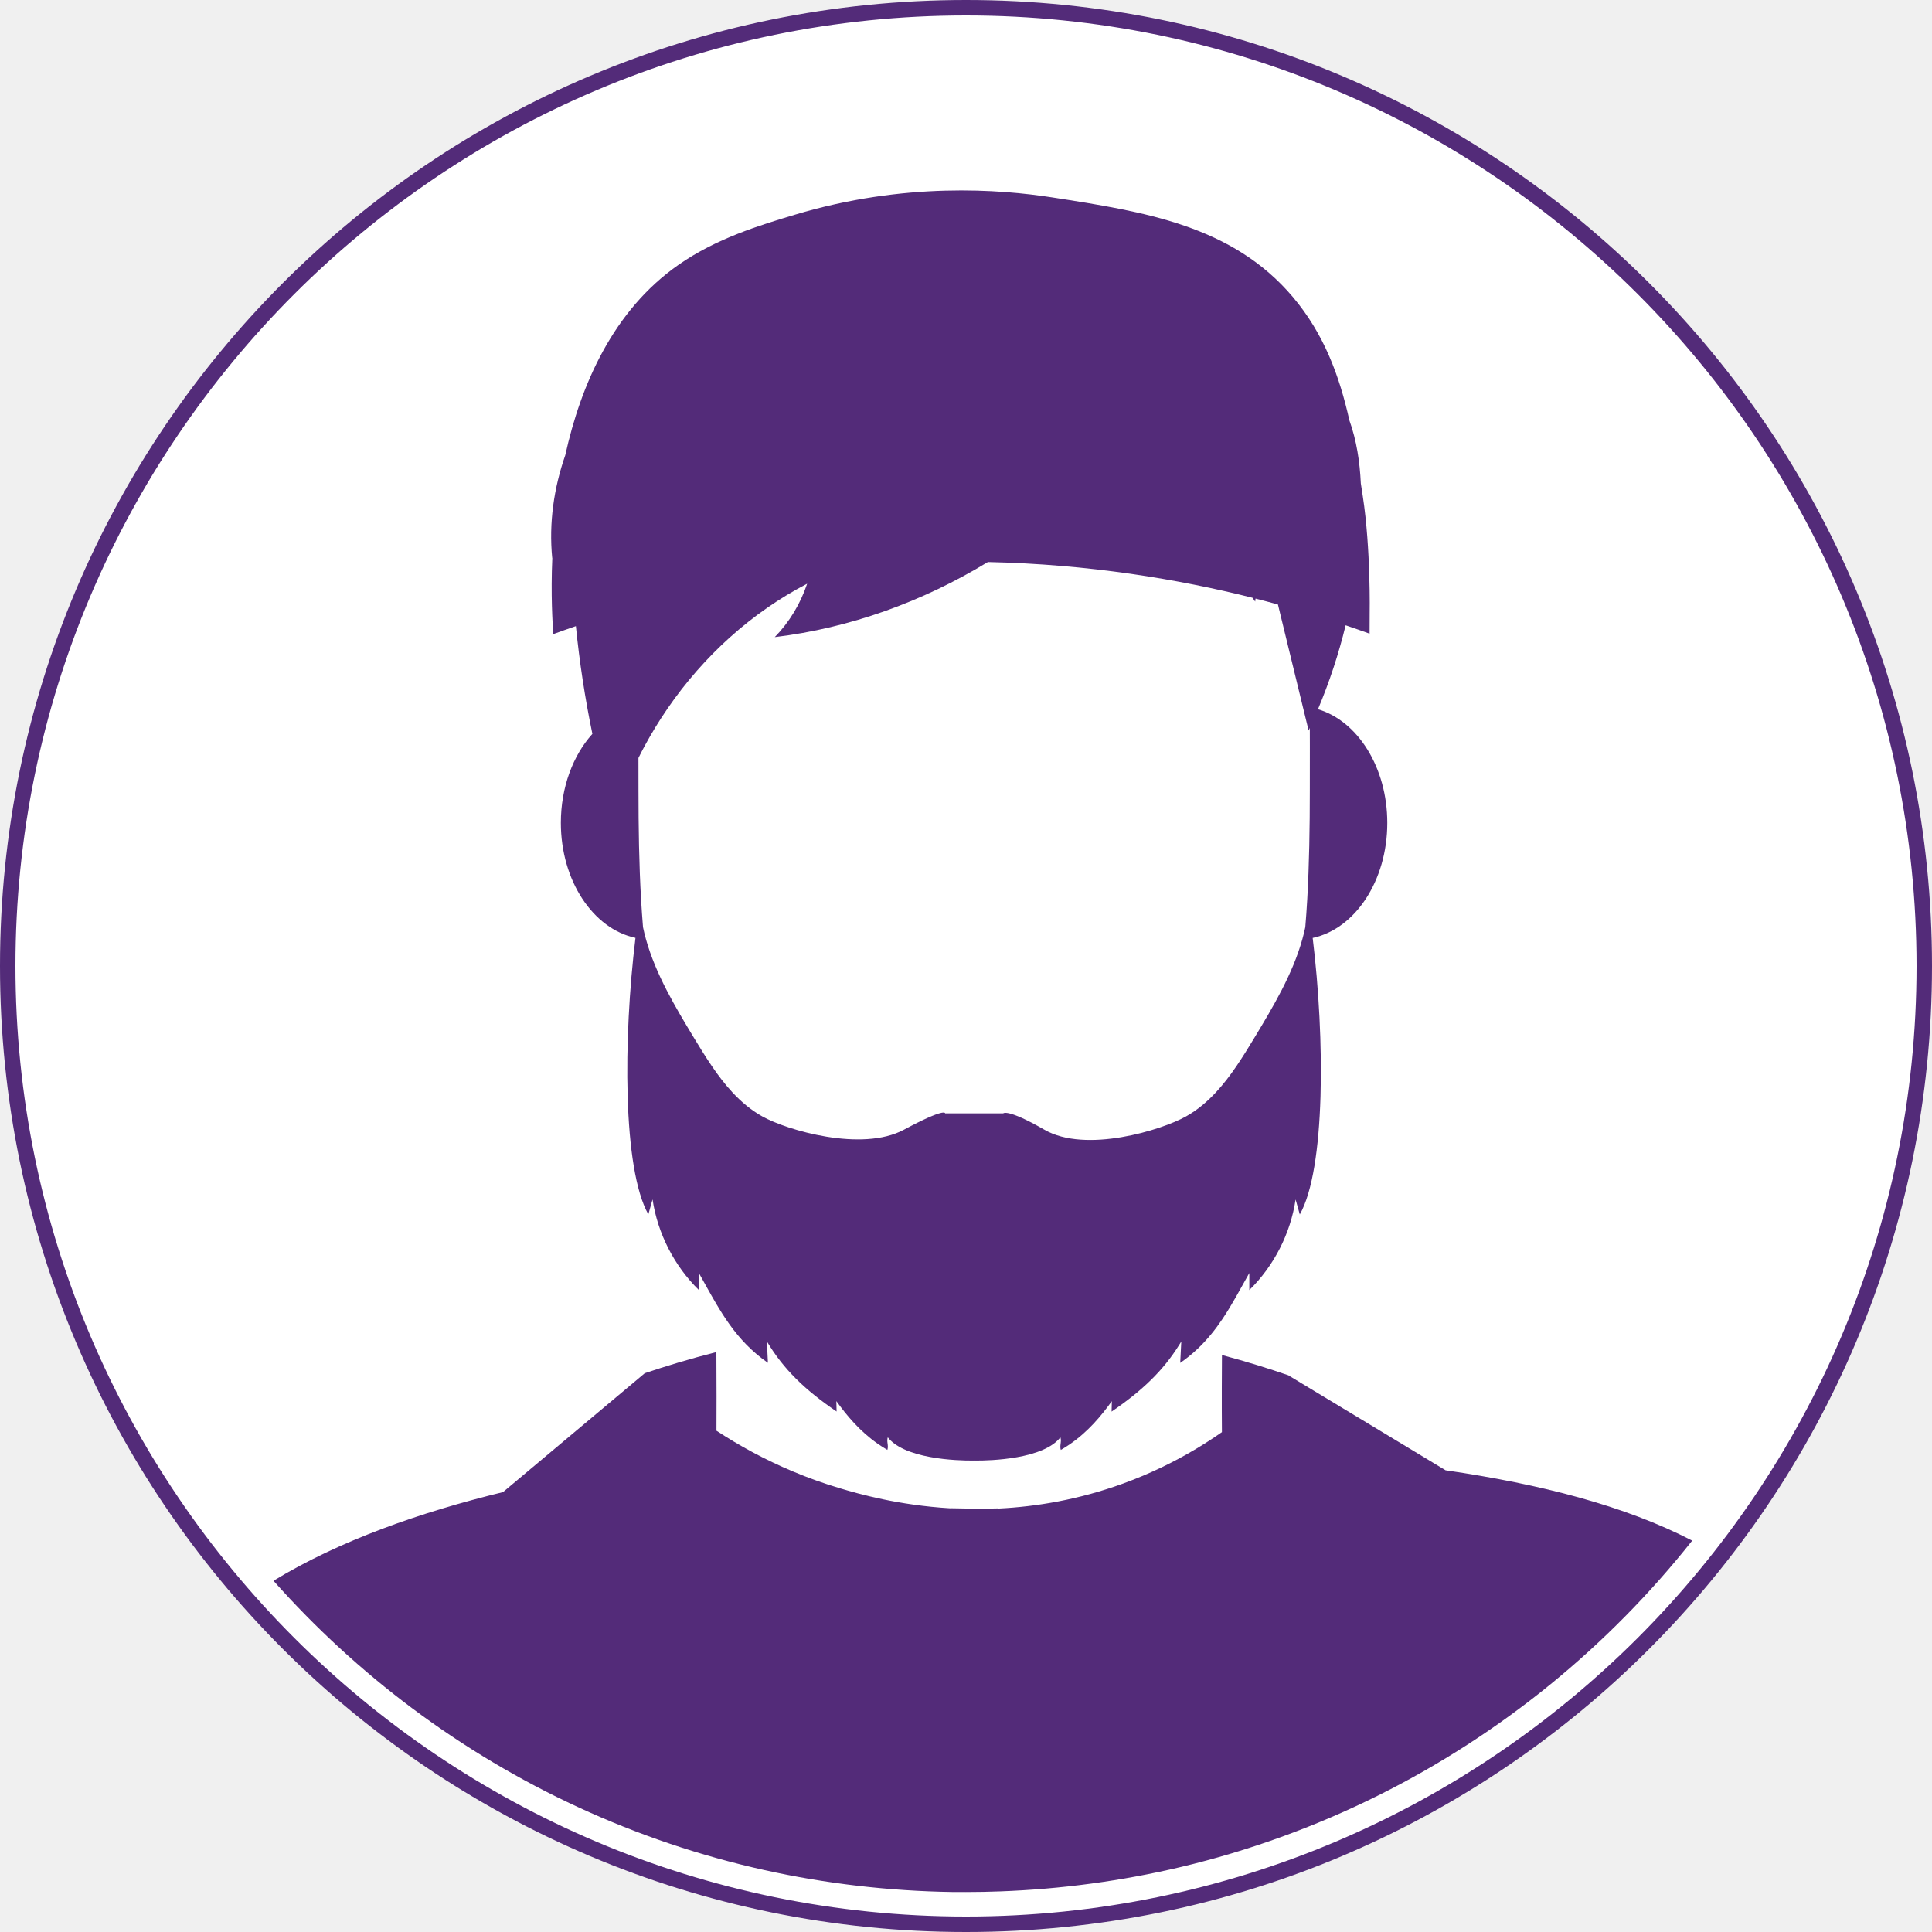
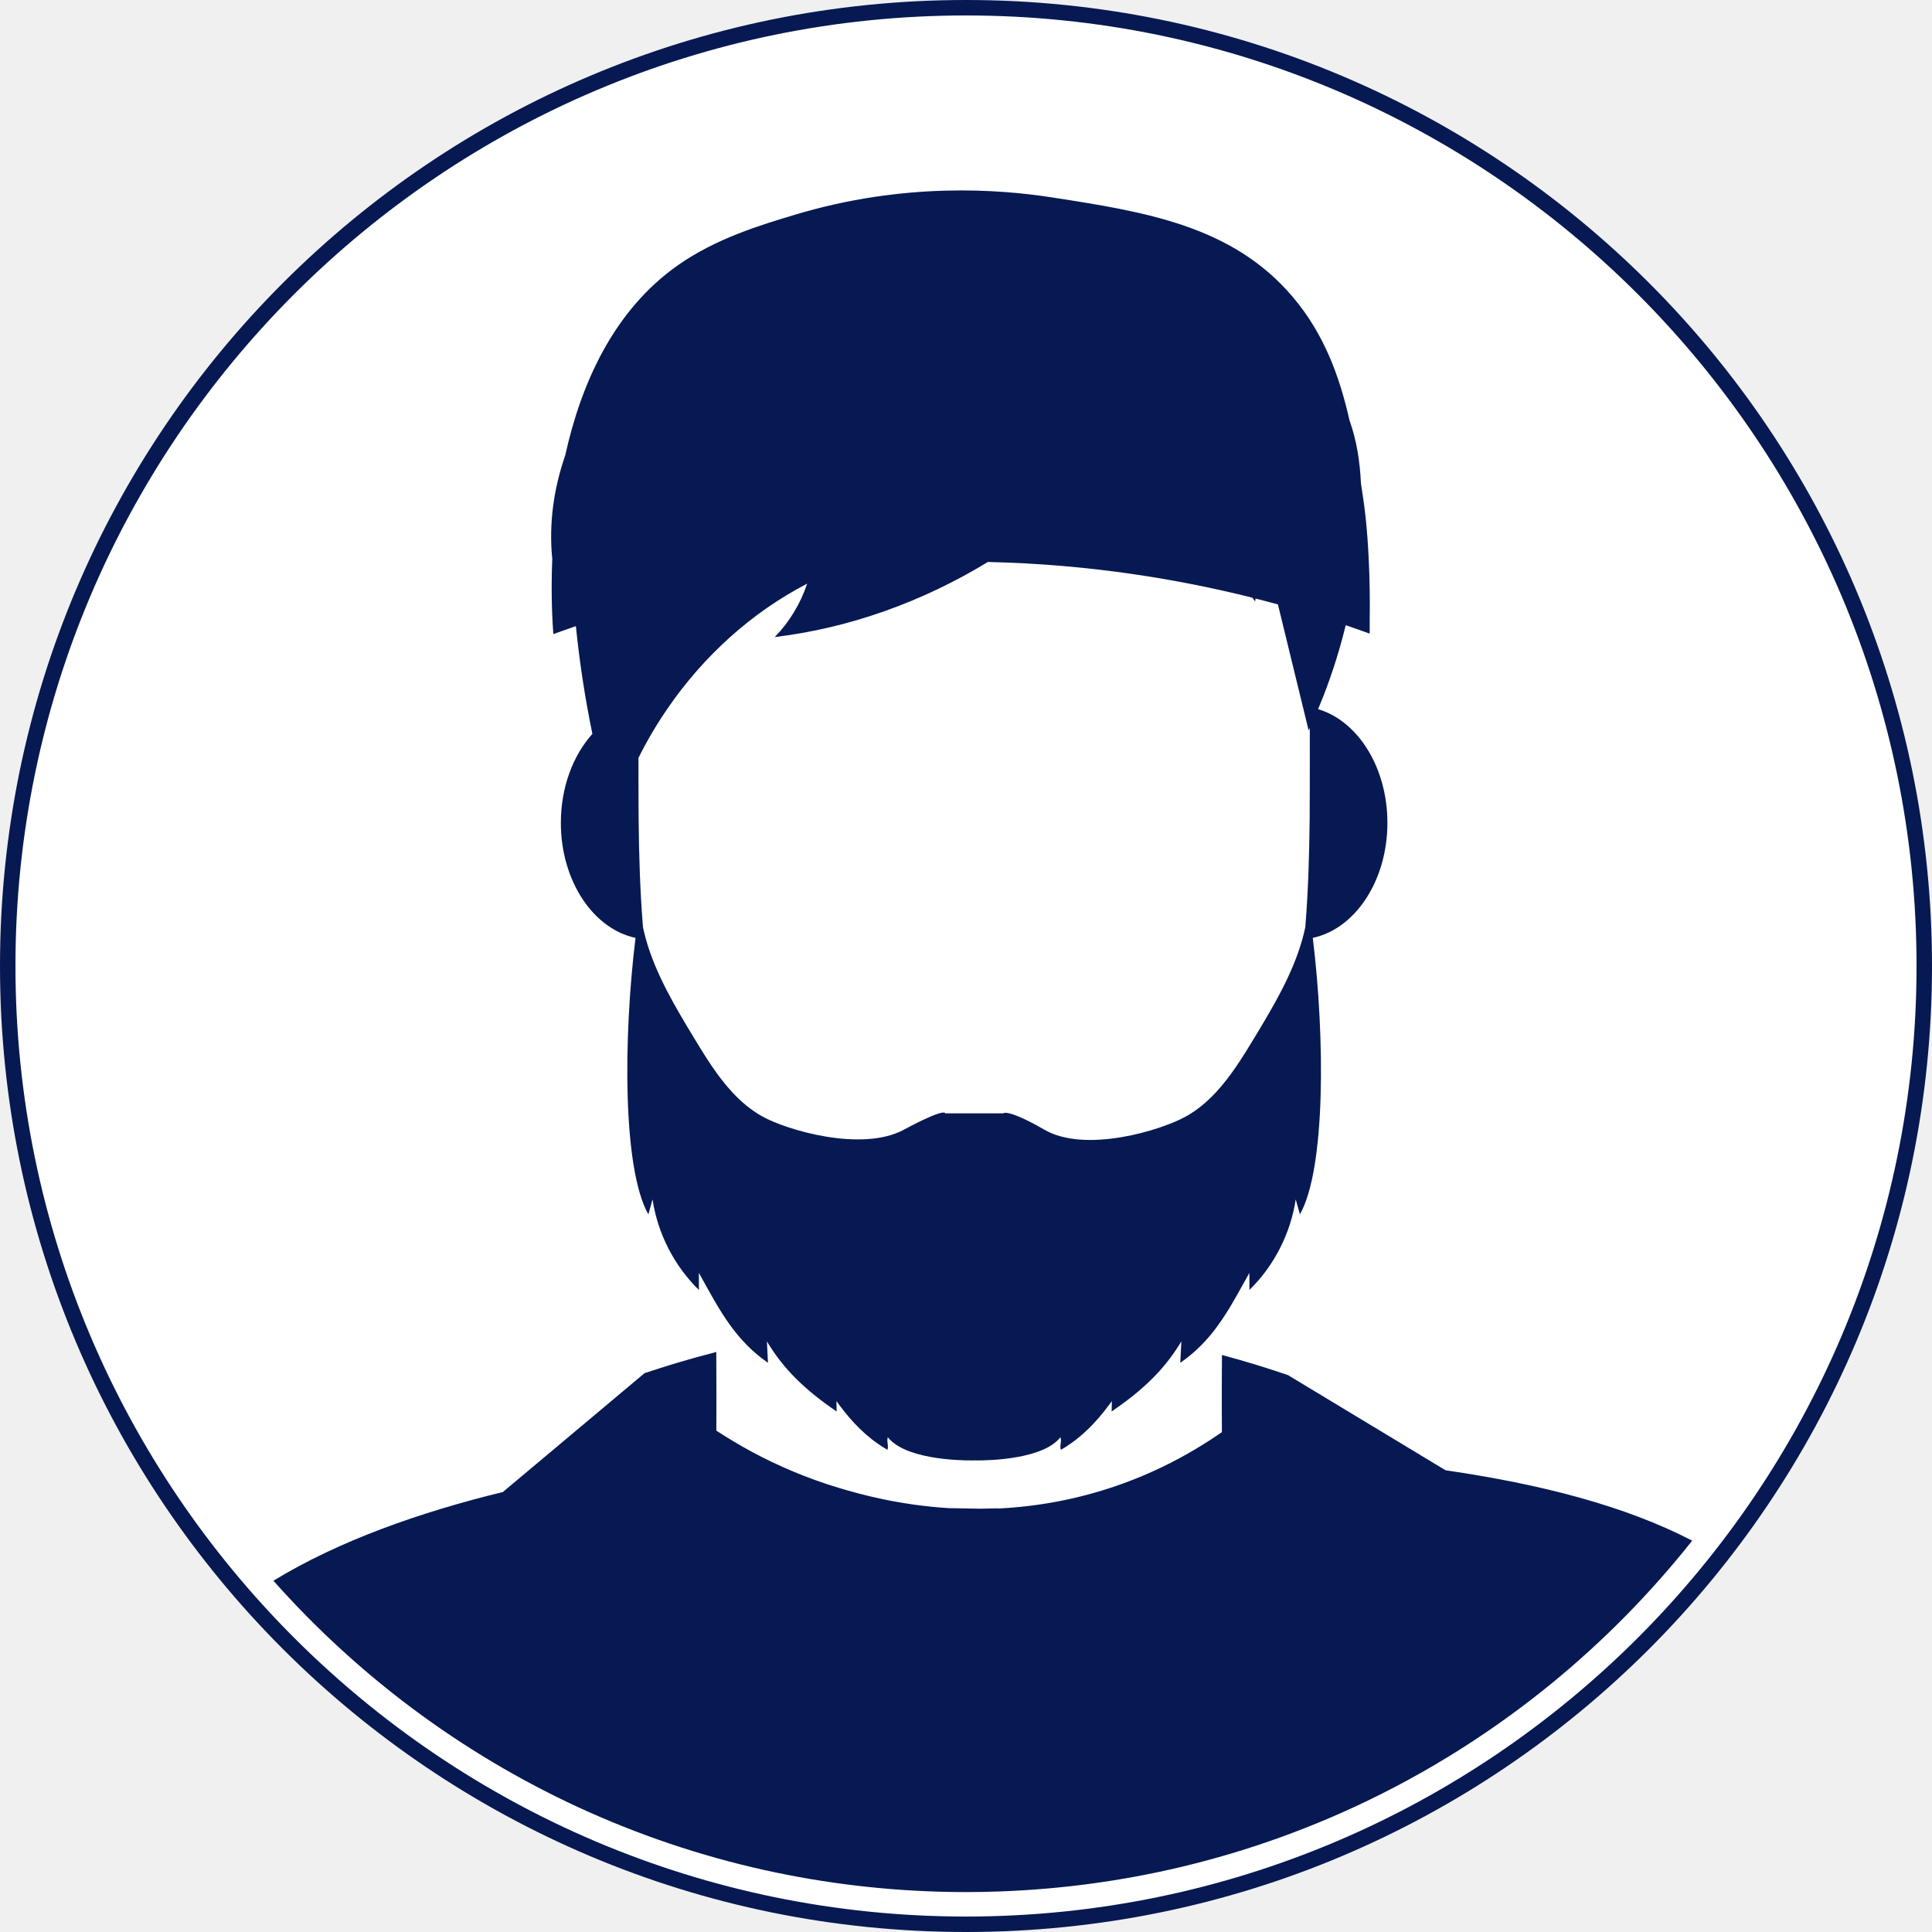
- <svg xmlns="http://www.w3.org/2000/svg" version="1.1" x="0px" y="0px" viewBox="0 0 50 50" style="enable-background:new 0 0 50 50;" xml:space="preserve">
-   <style type="text/css">
- 	.st0{fill:#FFFFFF;}
- 	.st1{fill:#532B79;}
- </style>
-   <g id="Layer_3">
-     <circle class="st0" cx="25" cy="25" r="24.95" />
+ <svg xmlns="http://www.w3.org/2000/svg" width="50" height="50" viewBox="0 0 50 50" fill="none">
+   <g clip-path="url(#clip0_1_20)">
+     <path d="M25 49.95C38.779 49.95 49.95 38.779 49.95 25C49.95 11.22 38.779 0.05 25 0.05C11.22 0.05 0.05 11.22 0.05 25C0.05 38.779 11.22 49.95 25 49.95Z" fill="white" />
+     <path d="M37.412 38.051C36.057 37.233 34.703 36.415 33.348 35.597C33.349 35.596 33.35 35.595 33.35 35.594C32.846 35.421 32.268 35.239 31.624 35.067C31.622 35.347 31.621 35.628 31.62 35.911C31.619 36.297 31.62 36.681 31.623 37.063C31.414 37.208 31.19 37.353 30.952 37.495C30.402 37.824 29.774 38.135 29.064 38.393C27.919 38.809 26.825 38.991 25.84 39.04L25.837 39.036L25.352 39.045L24.595 39.031L24.593 39.033C23.248 38.953 22.225 38.66 21.738 38.515C20.886 38.261 20.129 37.933 19.466 37.577C19.134 37.398 18.825 37.212 18.539 37.025C18.541 36.731 18.541 36.436 18.541 36.14C18.541 35.754 18.54 35.371 18.537 34.989C17.843 35.167 17.221 35.356 16.68 35.538C16.68 35.538 16.681 35.538 16.68 35.538C15.461 36.56 14.243 37.583 13.024 38.605C13.025 38.607 13.027 38.609 13.028 38.61C10.866 39.136 8.771 39.875 7.076 40.909C8.157 42.126 9.364 43.236 10.666 44.209C12.005 45.21 13.452 46.072 14.965 46.771C16.506 47.482 18.127 48.029 19.783 48.397C21.37 48.749 23.003 48.94 24.643 48.964C24.762 48.965 24.881 48.967 25 48.967C25.295 48.967 25.59 48.961 25.884 48.95C27.465 48.892 29.034 48.681 30.56 48.318C32.32 47.9 34.034 47.28 35.655 46.474C37.248 45.682 38.756 44.709 40.138 43.581C41.485 42.482 42.715 41.234 43.794 39.872C42.054 38.97 39.877 38.41 37.412 38.051Z" fill="#071952" />
+     <path d="M14.294 14.43C14.252 15.398 14.3 16.136 14.32 16.41C14.508 16.342 14.703 16.273 14.904 16.204C14.998 17.141 15.141 18.072 15.331 18.993C14.832 19.546 14.515 20.372 14.515 21.295C14.515 22.795 15.351 24.039 16.447 24.272C16.13 26.863 16.112 30.243 16.779 31.428C16.816 31.299 16.852 31.17 16.888 31.041C17.021 31.924 17.449 32.759 18.087 33.384C18.087 33.237 18.087 33.09 18.087 32.943C18.235 33.205 18.375 33.466 18.525 33.721C18.75 34.104 18.996 34.471 19.321 34.802C19.483 34.968 19.666 35.124 19.875 35.269C19.866 35.084 19.857 34.9 19.848 34.715C20.279 35.438 20.84 35.975 21.652 36.529C21.65 36.439 21.649 36.349 21.647 36.26C21.915 36.63 22.247 37.035 22.716 37.361C22.795 37.417 22.879 37.471 22.967 37.521C22.987 37.463 22.978 37.407 22.971 37.352C22.965 37.3 22.959 37.249 22.977 37.195C23.021 37.25 23.073 37.301 23.132 37.346C23.766 37.836 25.211 37.795 25.211 37.795C25.211 37.795 26.614 37.835 27.262 37.367C27.332 37.316 27.394 37.259 27.444 37.195C27.465 37.256 27.455 37.314 27.448 37.372C27.442 37.421 27.437 37.47 27.455 37.521C27.534 37.476 27.609 37.428 27.681 37.379C28.162 37.049 28.502 36.636 28.775 36.26C28.773 36.349 28.771 36.439 28.769 36.529C29.55 35.996 30.098 35.479 30.523 34.797C30.54 34.77 30.557 34.743 30.573 34.715C30.572 34.746 30.57 34.777 30.569 34.807C30.561 34.961 30.554 35.115 30.546 35.269C30.711 35.155 30.859 35.034 30.994 34.906C31.246 34.669 31.452 34.41 31.634 34.139C31.892 33.758 32.103 33.351 32.334 32.943C32.334 33.09 32.335 33.237 32.335 33.384C32.973 32.759 33.4 31.924 33.533 31.041C33.569 31.17 33.606 31.299 33.642 31.428C34.309 30.243 34.291 26.863 33.975 24.272C35.07 24.039 35.906 22.795 35.906 21.295C35.906 19.858 35.139 18.657 34.112 18.353C34.408 17.649 34.647 16.922 34.827 16.18C35.043 16.254 35.251 16.326 35.447 16.398C35.449 16.278 35.45 16.099 35.449 15.882C35.449 15.882 35.481 14.211 35.271 12.839C35.254 12.729 35.237 12.619 35.221 12.508C35.195 11.951 35.112 11.398 34.925 10.878C34.665 9.729 34.265 8.642 33.462 7.691C31.894 5.834 29.619 5.481 27.233 5.11C25.871 4.898 23.408 4.704 20.57 5.558C19.676 5.827 18.539 6.169 17.555 6.857C15.864 8.039 15.03 9.962 14.629 11.782C14.333 12.633 14.203 13.539 14.29 14.442C14.292 14.438 14.293 14.434 14.294 14.43ZM33.898 19.326C33.898 19.694 33.897 20.068 33.897 20.445C33.897 21.422 33.882 22.371 33.83 23.28C33.817 23.521 33.8 23.76 33.781 23.995C33.759 24.1 33.733 24.205 33.704 24.309C33.451 25.212 32.951 26.052 32.46 26.863C32.164 27.352 31.854 27.854 31.468 28.269C31.241 28.514 30.988 28.728 30.695 28.892C30.058 29.249 28.098 29.853 27.031 29.238C26.062 28.68 25.962 28.814 25.962 28.814H24.46C24.46 28.814 24.488 28.649 23.39 29.238C22.305 29.821 20.363 29.249 19.727 28.892C19.434 28.728 19.18 28.514 18.953 28.269C18.567 27.854 18.258 27.352 17.962 26.863C17.471 26.052 16.97 25.212 16.717 24.309C16.688 24.205 16.663 24.1 16.64 23.995C16.621 23.759 16.605 23.521 16.591 23.28C16.539 22.371 16.524 21.422 16.524 20.445C16.524 20.166 16.523 19.889 16.523 19.615C16.576 19.508 16.631 19.401 16.688 19.296C16.867 18.965 17.063 18.645 17.275 18.337C18.211 16.974 19.456 15.847 20.889 15.105C20.715 15.626 20.426 16.103 20.05 16.487C21.992 16.253 23.874 15.574 25.566 14.544C28.2 14.602 30.513 14.992 32.413 15.469C32.437 15.502 32.46 15.535 32.484 15.568C32.487 15.542 32.49 15.516 32.493 15.49C32.691 15.54 32.885 15.591 33.073 15.643C33.287 16.522 33.502 17.402 33.716 18.282C33.766 18.489 33.817 18.697 33.867 18.904C33.878 18.882 33.888 18.859 33.898 18.837C33.898 18.999 33.899 19.162 33.898 19.326Z" fill="#071952" />
+     <path d="M25 0.4C38.565 0.4 49.6 11.435 49.6 25C49.6 38.565 38.565 49.6 25 49.6C11.435 49.6 0.4 38.565 0.4 25C0.4 11.435 11.435 0.4 25 0.4ZM25 0C11.193 0 0 11.193 0 25C0 38.807 11.193 50 25 50C38.807 50 50 38.807 50 25C50 11.193 38.807 0 25 0Z" fill="#071952" />
  </g>
-   <g id="Layer_1">
-     <path class="st1" d="M37.412,38.051c-1.355-0.818-2.709-1.636-4.064-2.454   c0.001-0.001,0.001-0.002,0.002-0.002c-0.504-0.174-1.082-0.355-1.726-0.527   c-0.002,0.28-0.004,0.561-0.004,0.844c-0.001,0.386,0,0.77,0.003,1.152   c-0.209,0.145-0.432,0.291-0.67,0.433c-0.55,0.328-1.179,0.64-1.888,0.897   c-1.145,0.416-2.24,0.599-3.224,0.647l-0.003-0.004l-0.484,0.009l-0.758-0.013   l-0.001,0.002c-1.345-0.08-2.369-0.373-2.855-0.518   c-0.852-0.254-1.609-0.582-2.271-0.938c-0.333-0.179-0.642-0.365-0.927-0.552   c0.001-0.294,0.002-0.589,0.002-0.885c-0-0.386-0.002-0.769-0.004-1.151   c-0.694,0.177-1.316,0.367-1.857,0.549c0,0,0,0,0.001,0.001   c-1.219,1.022-2.438,2.044-3.657,3.066c0.001,0.002,0.003,0.004,0.004,0.005   c-2.163,0.526-4.257,1.264-5.953,2.298c1.081,1.217,2.288,2.327,3.591,3.301   c1.339,1.001,2.785,1.863,4.298,2.561c1.541,0.712,3.162,1.259,4.818,1.626   c1.587,0.352,3.22,0.542,4.861,0.567C24.762,48.965,24.881,48.966,25,48.966   c0.295,0,0.59-0.006,0.884-0.017c1.581-0.058,3.15-0.269,4.676-0.631   c1.759-0.418,3.474-1.039,5.095-1.845c1.592-0.792,3.101-1.765,4.483-2.893   c1.347-1.099,2.577-2.347,3.656-3.709C42.054,38.97,39.877,38.41,37.412,38.051z" />
-     <path class="st1" d="M14.294,14.43c-0.042,0.968,0.006,1.706,0.026,1.98   c0.187-0.068,0.382-0.137,0.584-0.206c0.094,0.937,0.236,1.869,0.427,2.789   c-0.499,0.553-0.816,1.379-0.816,2.302c0,1.5,0.836,2.744,1.931,2.977   c-0.317,2.59-0.334,5.971,0.333,7.156c0.036-0.129,0.073-0.258,0.109-0.387   c0.133,0.883,0.561,1.719,1.198,2.344c0-0.147,0-0.294,0-0.441   c0.148,0.262,0.288,0.523,0.438,0.777c0.225,0.383,0.471,0.751,0.796,1.082   c0.163,0.166,0.345,0.322,0.554,0.467c-0.009-0.185-0.018-0.369-0.027-0.554   c0.431,0.723,0.991,1.26,1.804,1.814c-0.002-0.09-0.004-0.179-0.006-0.269   c0.268,0.37,0.601,0.775,1.069,1.102c0.08,0.056,0.163,0.109,0.251,0.16   c0.02-0.058,0.012-0.114,0.005-0.169c-0.007-0.051-0.012-0.103,0.006-0.156   c0.043,0.055,0.095,0.105,0.155,0.151c0.634,0.49,2.079,0.449,2.079,0.449   s1.403,0.04,2.051-0.428c0.071-0.051,0.132-0.108,0.182-0.172   c0.021,0.061,0.011,0.119,0.004,0.177c-0.006,0.049-0.01,0.098,0.007,0.149   c0.079-0.045,0.154-0.093,0.226-0.142c0.482-0.33,0.821-0.742,1.094-1.119   c-0.002,0.09-0.004,0.179-0.006,0.269c0.781-0.533,1.329-1.05,1.753-1.732   c0.017-0.027,0.034-0.054,0.051-0.082c-0.002,0.031-0.003,0.062-0.005,0.093   c-0.008,0.154-0.015,0.308-0.023,0.461c0.165-0.114,0.313-0.235,0.448-0.363   c0.252-0.238,0.458-0.496,0.64-0.767c0.257-0.381,0.469-0.788,0.7-1.196   c0,0.147,0,0.294,0,0.441c0.638-0.625,1.065-1.461,1.198-2.344   c0.036,0.129,0.073,0.258,0.109,0.387c0.667-1.184,0.65-4.565,0.333-7.156   c1.095-0.233,1.931-1.477,1.931-2.977c0-1.437-0.767-2.638-1.794-2.942   c0.296-0.704,0.536-1.431,0.716-2.173c0.216,0.073,0.423,0.146,0.62,0.217   c0.002-0.12,0.003-0.299,0.002-0.515c0,0,0.032-1.671-0.178-3.043   c-0.017-0.11-0.034-0.221-0.051-0.331c-0.026-0.558-0.109-1.111-0.296-1.631   C34.665,9.729,34.265,8.642,33.463,7.691c-1.568-1.857-3.843-2.211-6.23-2.582   c-1.361-0.211-3.824-0.405-6.663,0.448c-0.894,0.269-2.031,0.611-3.014,1.299   c-1.691,1.183-2.525,3.105-2.927,4.925c-0.296,0.851-0.426,1.757-0.338,2.66   C14.292,14.438,14.293,14.434,14.294,14.43z M33.899,19.326   c-0,0.369-0.001,0.742-0.001,1.12c0,0.977-0.015,1.926-0.067,2.834   c-0.014,0.241-0.03,0.48-0.05,0.715c-0.022,0.105-0.048,0.21-0.077,0.314   c-0.253,0.903-0.753,1.743-1.244,2.554c-0.296,0.489-0.606,0.991-0.992,1.406   c-0.227,0.244-0.48,0.459-0.773,0.623c-0.636,0.357-2.597,0.961-3.664,0.346   c-0.968-0.558-1.069-0.424-1.069-0.424h-1.502c0,0,0.029-0.164-1.069,0.424   c-1.085,0.582-3.028,0.011-3.664-0.346c-0.293-0.164-0.546-0.379-0.773-0.623   c-0.386-0.416-0.696-0.918-0.992-1.406c-0.491-0.811-0.992-1.651-1.244-2.554   c-0.029-0.104-0.055-0.208-0.077-0.314c-0.019-0.235-0.036-0.474-0.05-0.715   c-0.052-0.908-0.067-1.858-0.067-2.834c0-0.279-0.001-0.556-0.001-0.83   c0.053-0.107,0.108-0.214,0.165-0.319c0.179-0.331,0.375-0.65,0.587-0.959   c0.936-1.363,2.182-2.49,3.614-3.232c-0.174,0.521-0.463,0.998-0.838,1.382   c1.942-0.234,3.823-0.913,5.515-1.943c2.634,0.058,4.947,0.448,6.847,0.925   c0.024,0.033,0.047,0.066,0.071,0.099c0.003-0.026,0.006-0.052,0.009-0.078   c0.198,0.05,0.391,0.101,0.58,0.153c0.214,0.88,0.428,1.759,0.642,2.639   c0.051,0.208,0.101,0.415,0.152,0.623c0.011-0.022,0.02-0.045,0.031-0.068   C33.898,18.999,33.899,19.162,33.899,19.326z" />
-     <path class="st1" d="M25,0.4C38.564,0.4,49.6,11.436,49.6,25S38.564,49.6,25,49.6   S0.4,38.564,0.4,25S11.436,0.4,25,0.4 M25,0C11.193,0,0,11.193,0,25s11.193,25,25,25s25-11.193,25-25   S38.807,0,25,0L25,0z" />
-   </g>
+   <defs>
+     <clipPath id="clip0_1_20">
+       <rect width="50" height="50" fill="white" />
+     </clipPath>
+   </defs>
</svg>
